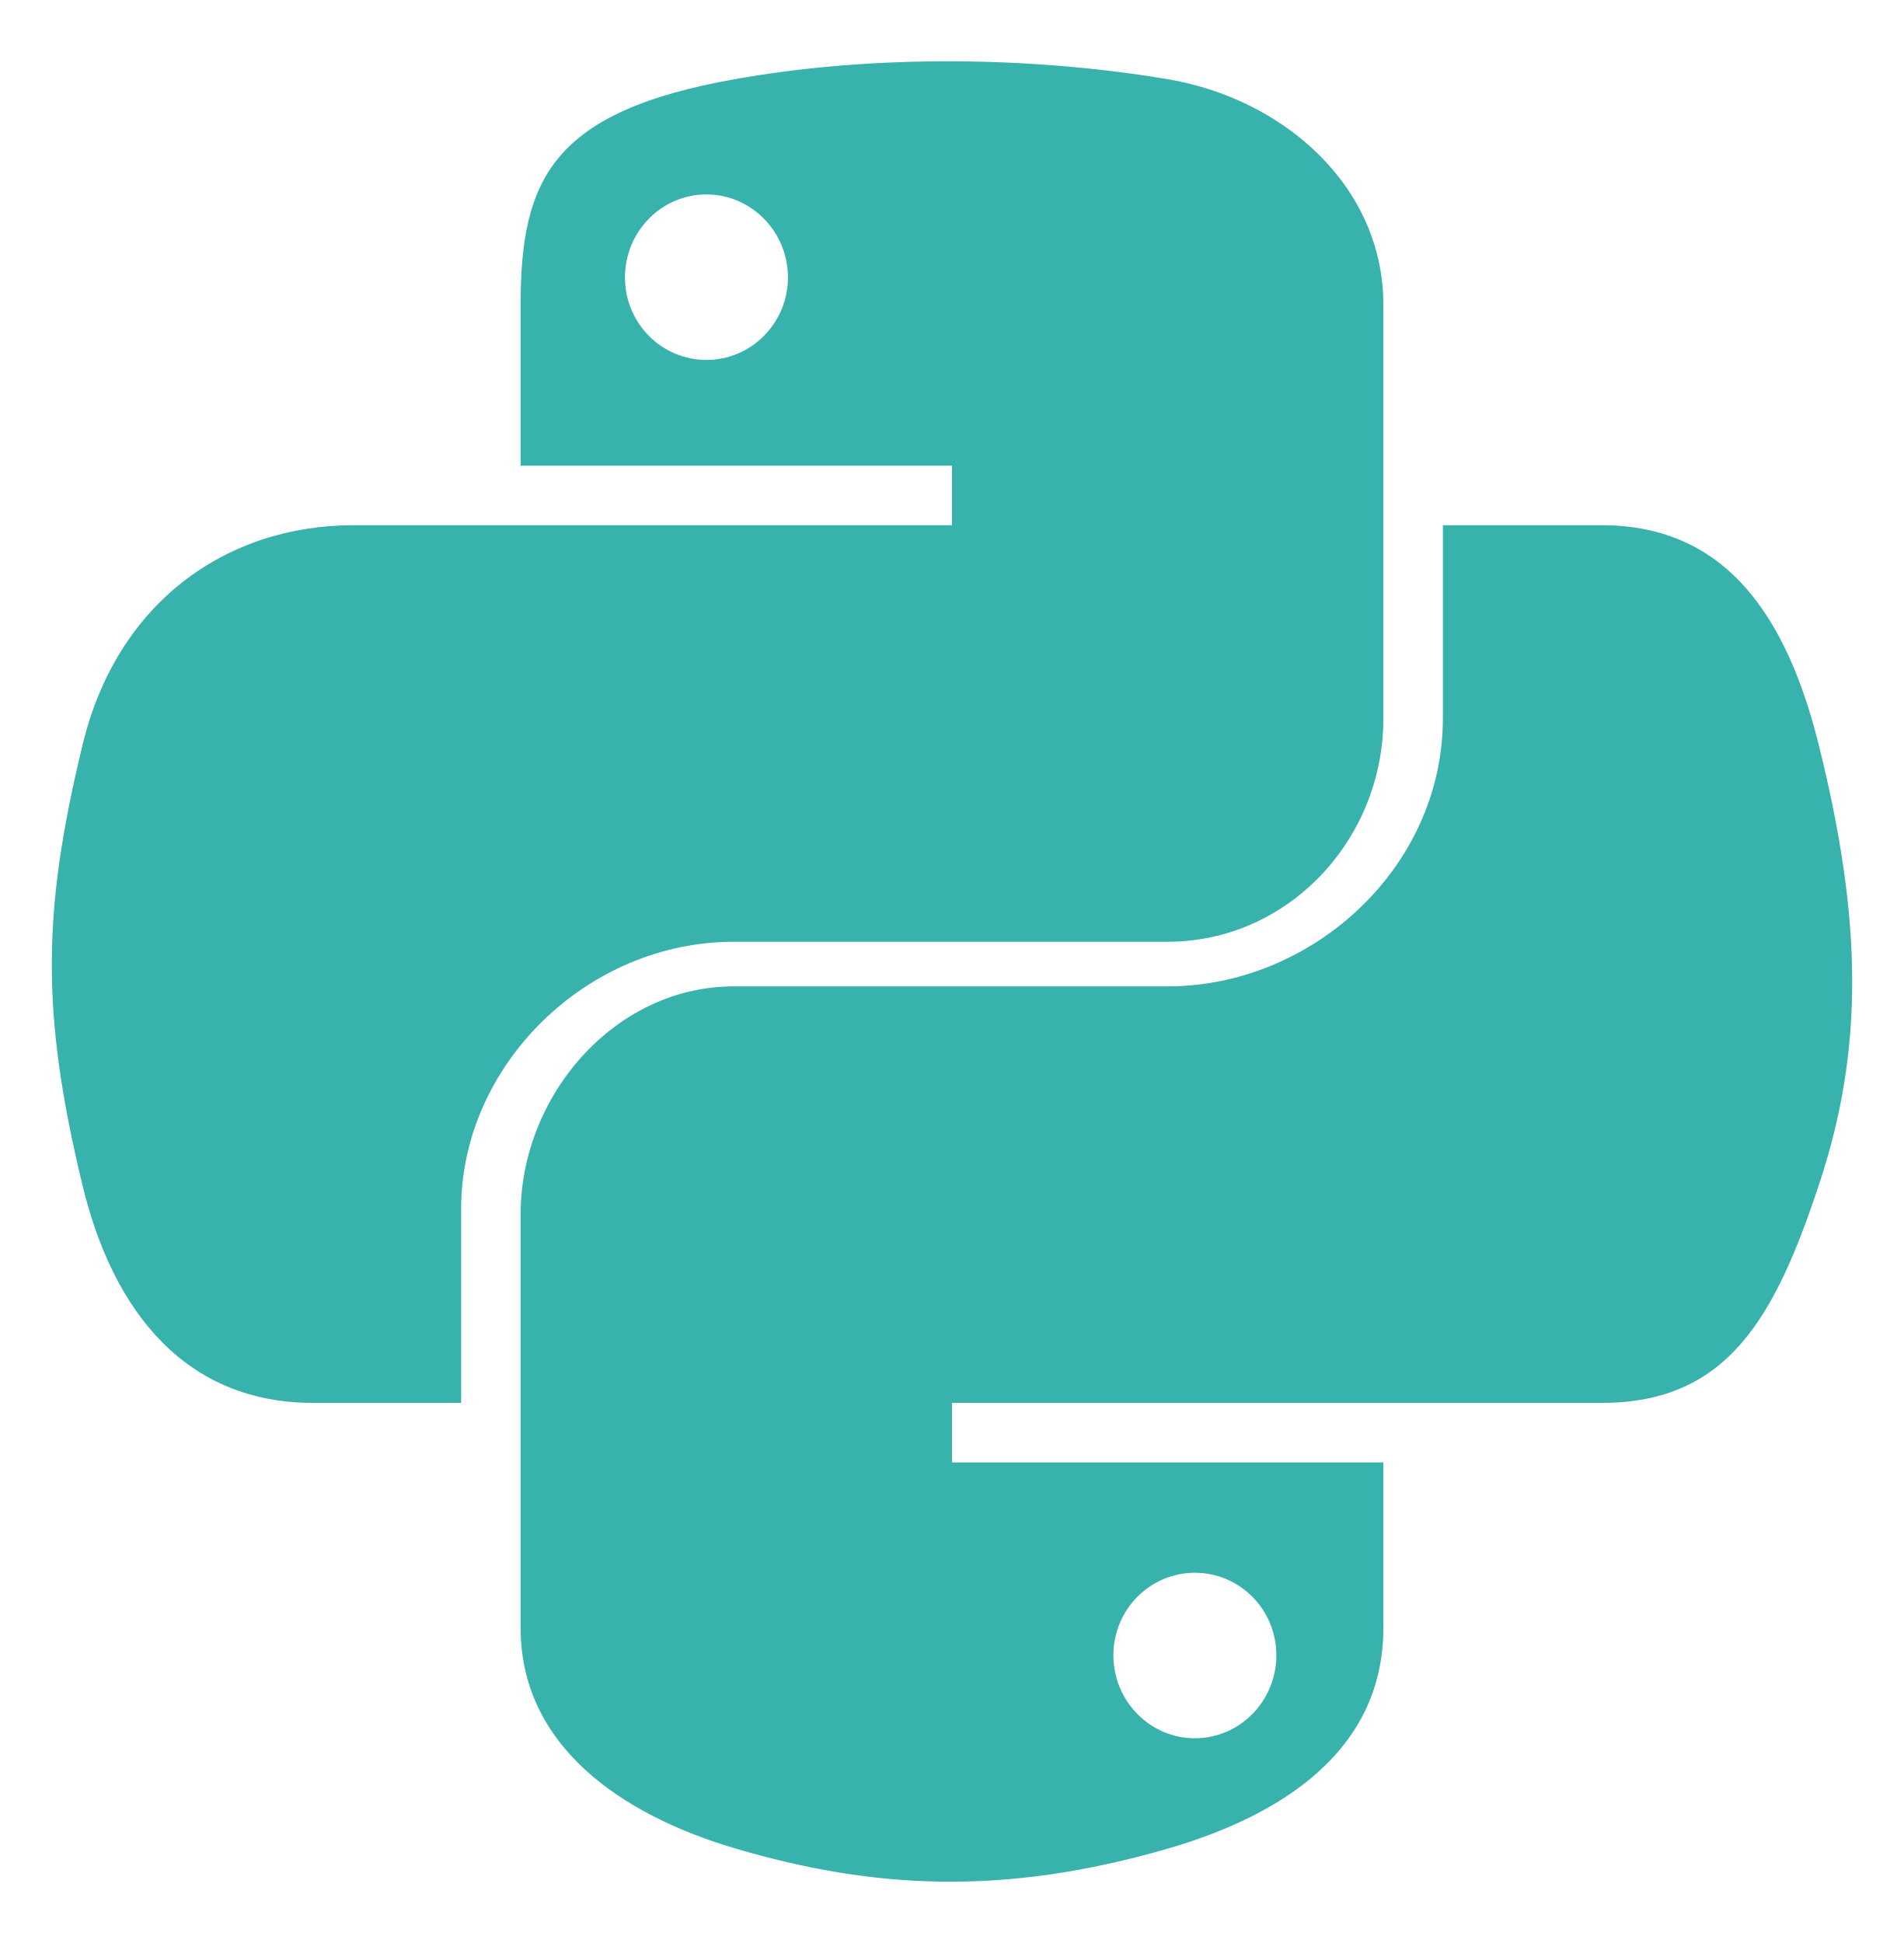
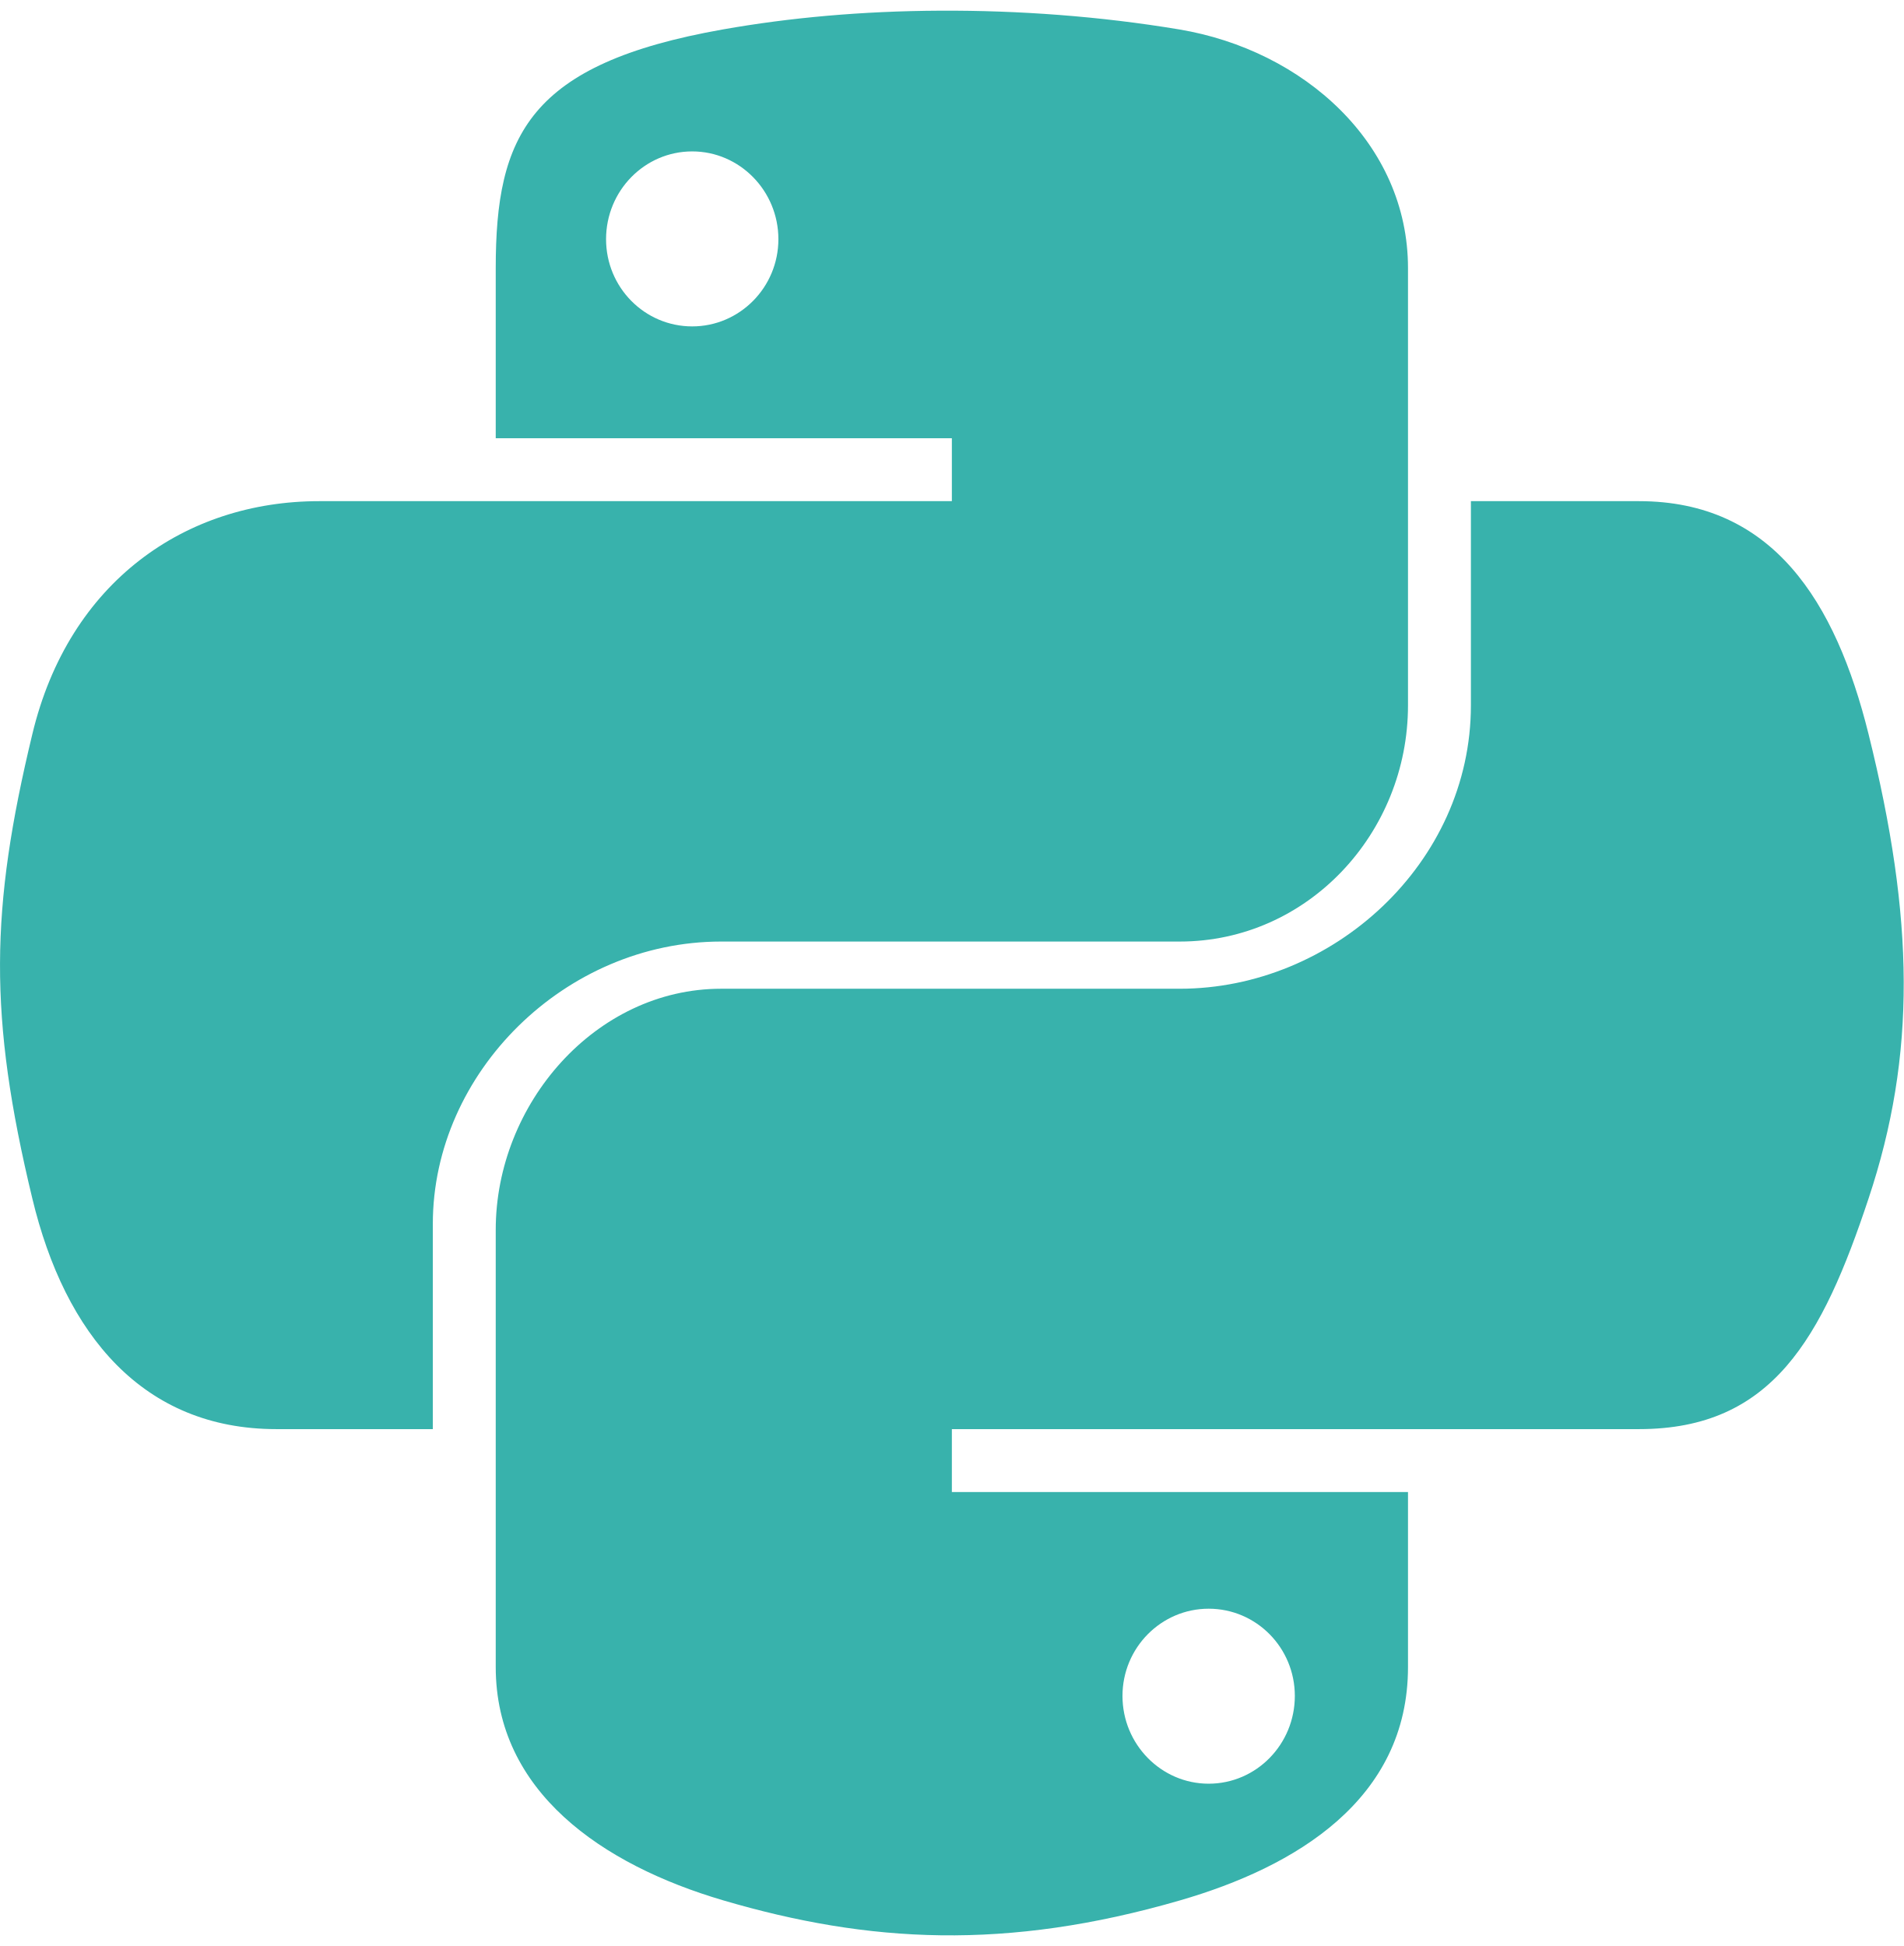
- <svg xmlns="http://www.w3.org/2000/svg" width="98" height="100" viewBox="0 0 98 100" fill="none">
-   <path d="M37.768 48.469H60.093C66.308 48.469 71.203 43.211 71.203 36.97V15.687C71.203 9.629 66.126 5.079 60.059 4.068C56.221 3.429 52.254 3.138 48.432 3.156C44.611 3.174 41.073 3.499 37.862 4.068C28.403 5.738 26.797 9.237 26.797 15.687V23.969H49V27.031H18.203C11.708 27.031 6.019 30.942 4.241 38.371C2.188 46.885 2.097 52.09 4.241 60.98C5.83 67.597 9.623 72.203 16.119 72.203H23.734V62.213C23.734 54.835 30.187 48.469 37.768 48.469ZM36.361 18.525C34.044 18.525 32.167 16.627 32.167 14.28C32.167 11.922 34.044 10.007 36.361 10.007C38.669 10.007 40.556 11.922 40.556 14.28C40.555 16.627 38.669 18.525 36.361 18.525ZM93.621 38.371C92.015 31.903 88.949 27.031 82.444 27.031H74.266V36.97C74.266 44.664 67.533 50.766 60.093 50.766H37.768C31.652 50.766 26.797 56.375 26.797 62.5V83.784C26.797 89.84 31.961 93.403 37.869 95.141C44.945 97.222 51.646 97.597 60.111 95.141C65.738 93.511 71.203 90.233 71.203 83.784V75.266H49V72.203H82.444C88.94 72.203 91.361 67.781 93.621 60.979C95.954 53.977 95.854 47.352 93.621 38.371ZM61.5 80.944C63.817 80.944 65.695 82.842 65.695 85.191C65.695 87.546 63.818 89.463 61.5 89.463C59.191 89.463 57.306 87.547 57.306 85.191C57.306 82.842 59.191 80.944 61.5 80.944Z" fill="#38B2AC" />
+ <svg xmlns="http://www.w3.org/2000/svg" width="90" height="92" viewBox="0 0 90 92" fill="none">
+   <path d="M34.092 44.513H55.774C61.81 44.513 66.564 39.406 66.564 33.345V12.675C66.564 6.792 61.633 2.372 55.741 1.39C52.013 0.769 48.16 0.487 44.448 0.505C40.738 0.522 37.301 0.838 34.183 1.39C24.996 3.012 23.436 6.41 23.436 12.675V20.718H45V23.693H15.09C8.781 23.693 3.257 27.491 1.529 34.706C-0.464 42.975 -0.553 48.03 1.529 56.664C3.072 63.09 6.757 67.564 13.066 67.564H20.462V57.862C20.462 50.696 26.729 44.513 34.092 44.513ZM32.725 15.431C30.475 15.431 28.652 13.588 28.652 11.308C28.652 9.019 30.474 7.158 32.725 7.158C34.967 7.158 36.799 9.019 36.799 11.308C36.798 13.588 34.966 15.431 32.725 15.431ZM88.337 34.706C86.777 28.424 83.799 23.693 77.481 23.693H69.538V33.345C69.538 40.818 62.999 46.744 55.774 46.744H34.092C28.152 46.744 23.436 52.191 23.436 58.14V78.812C23.436 84.694 28.452 88.154 34.19 89.842C41.062 91.862 47.57 92.228 55.792 89.842C61.256 88.259 66.564 85.075 66.564 78.812V70.539H45V67.564H77.481C83.79 67.564 86.142 63.269 88.337 56.663C90.603 49.863 90.505 43.428 88.337 34.706ZM57.14 76.054C59.391 76.054 61.214 77.897 61.214 80.178C61.214 82.466 59.392 84.327 57.14 84.327C54.898 84.327 53.066 82.467 53.066 80.178C53.066 77.897 54.898 76.054 57.14 76.054Z" fill="#38B2AC" />
</svg>
